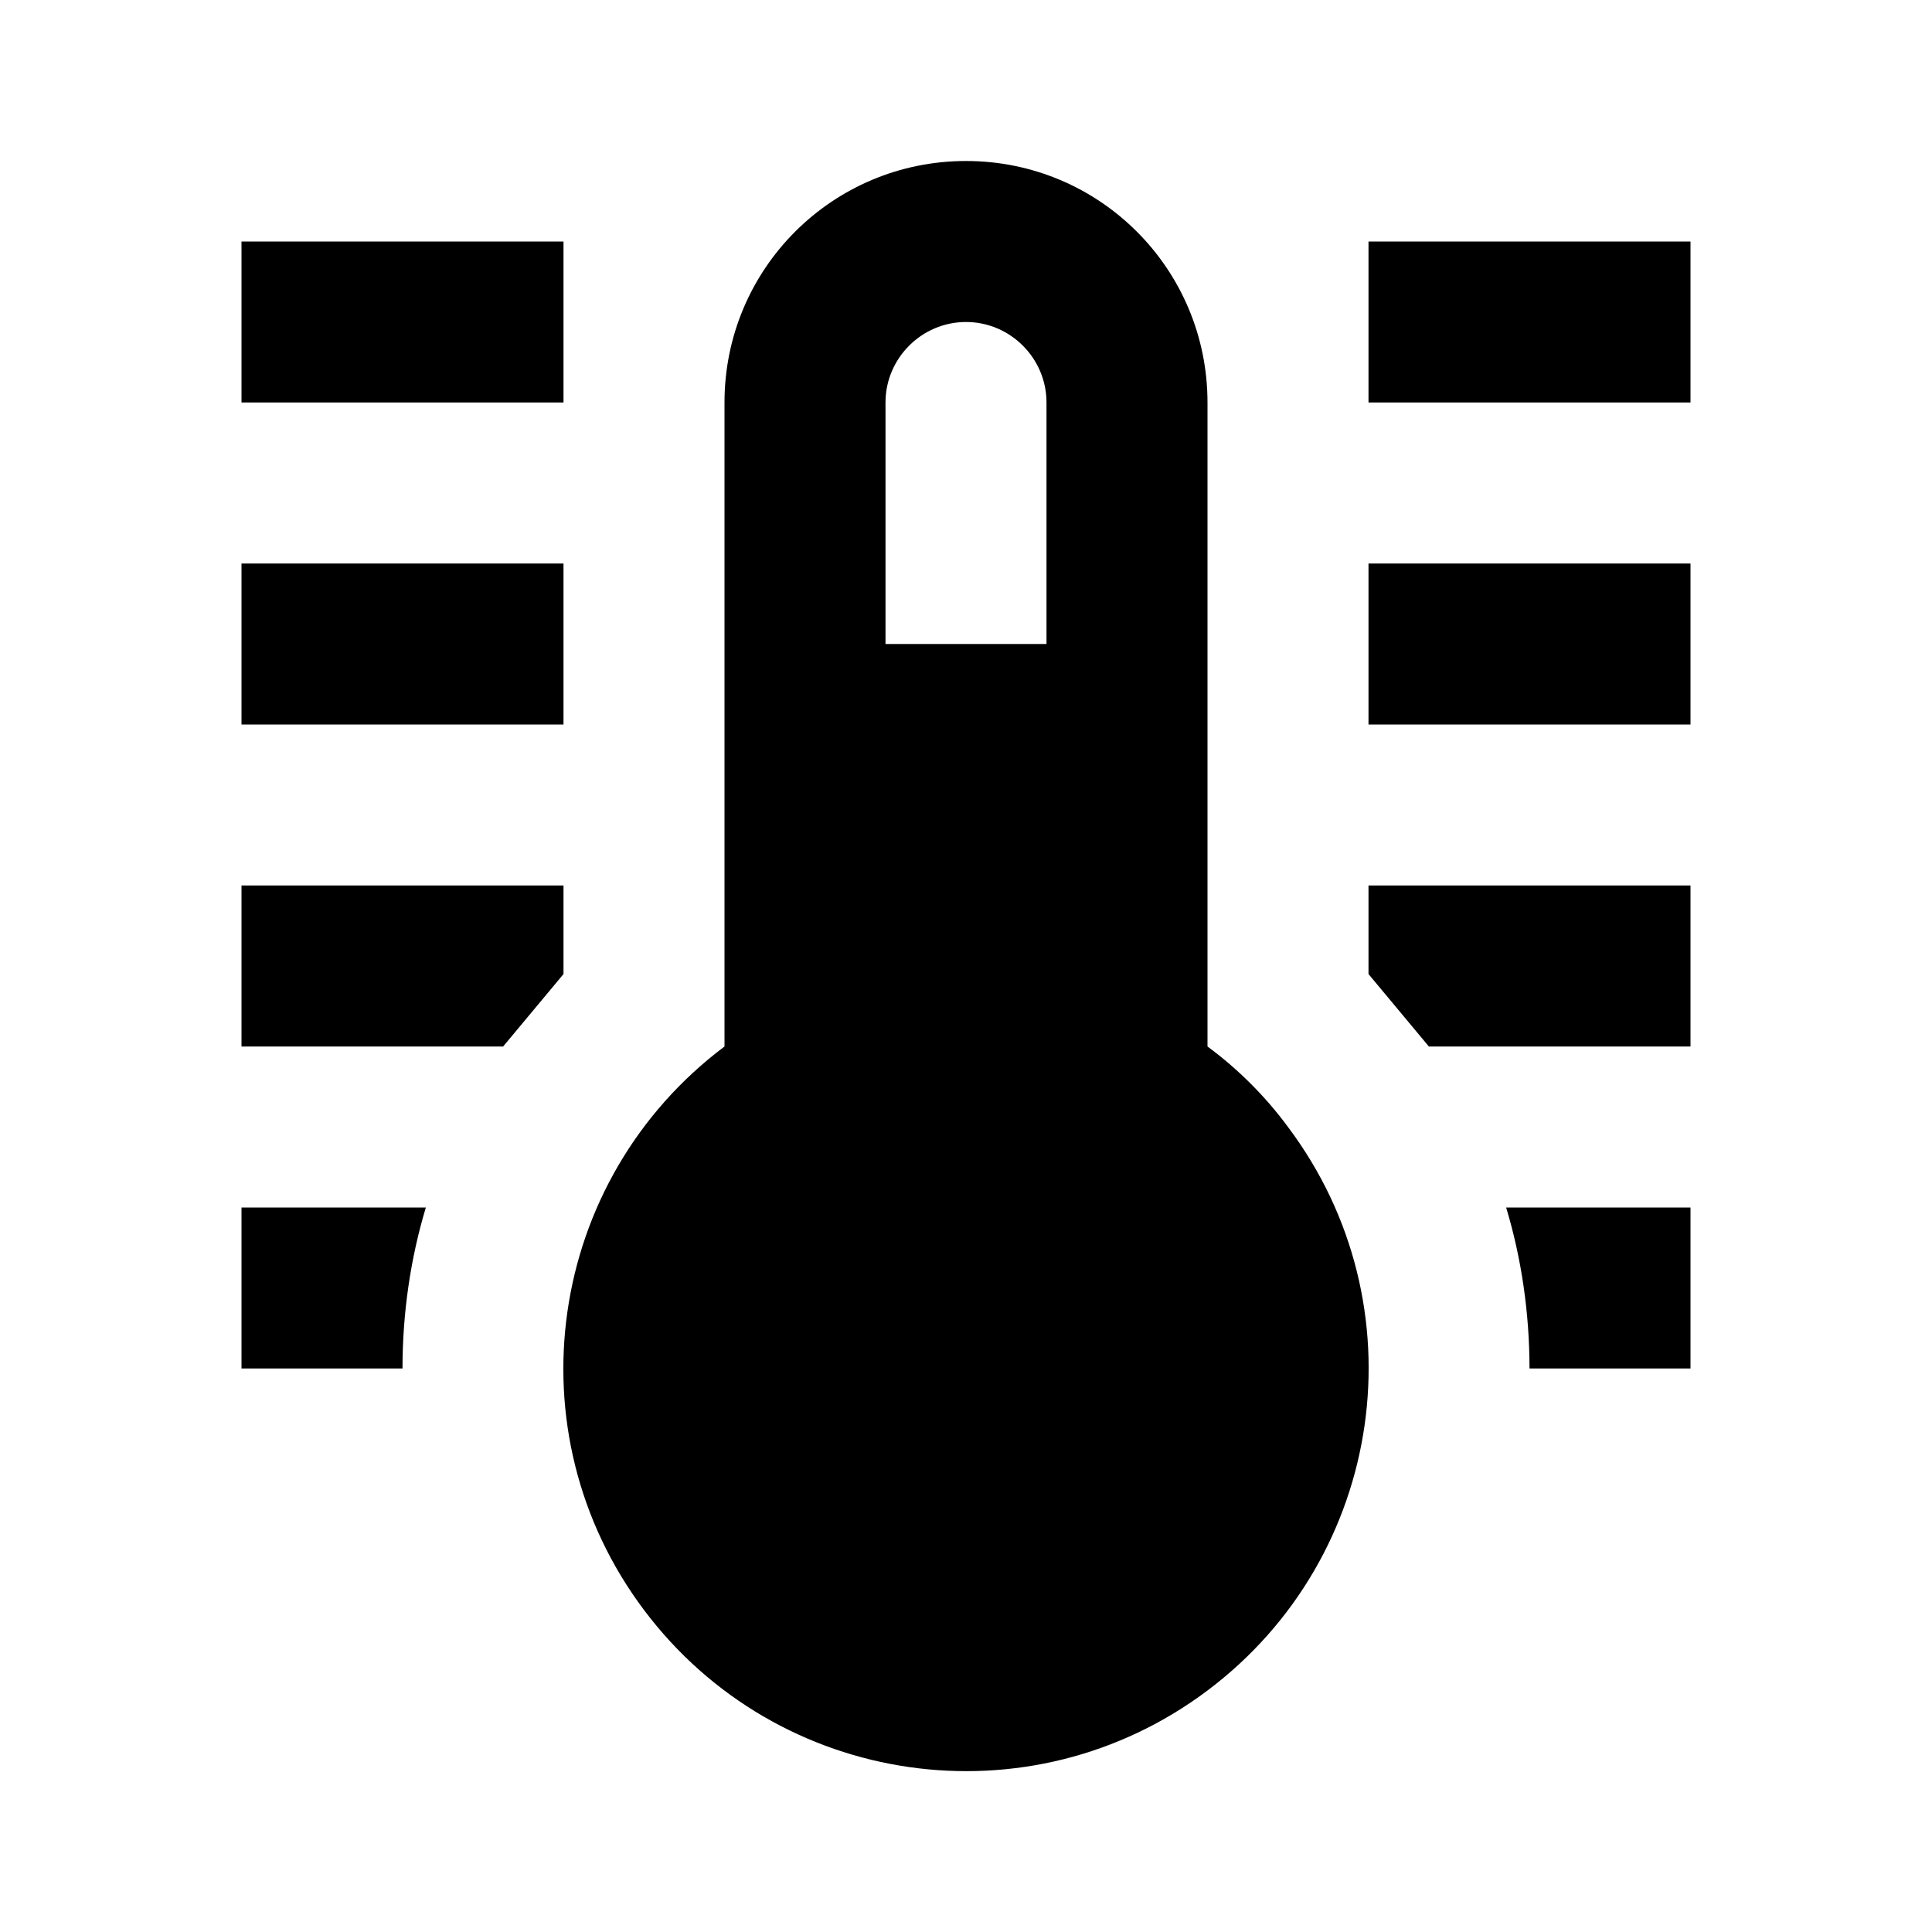
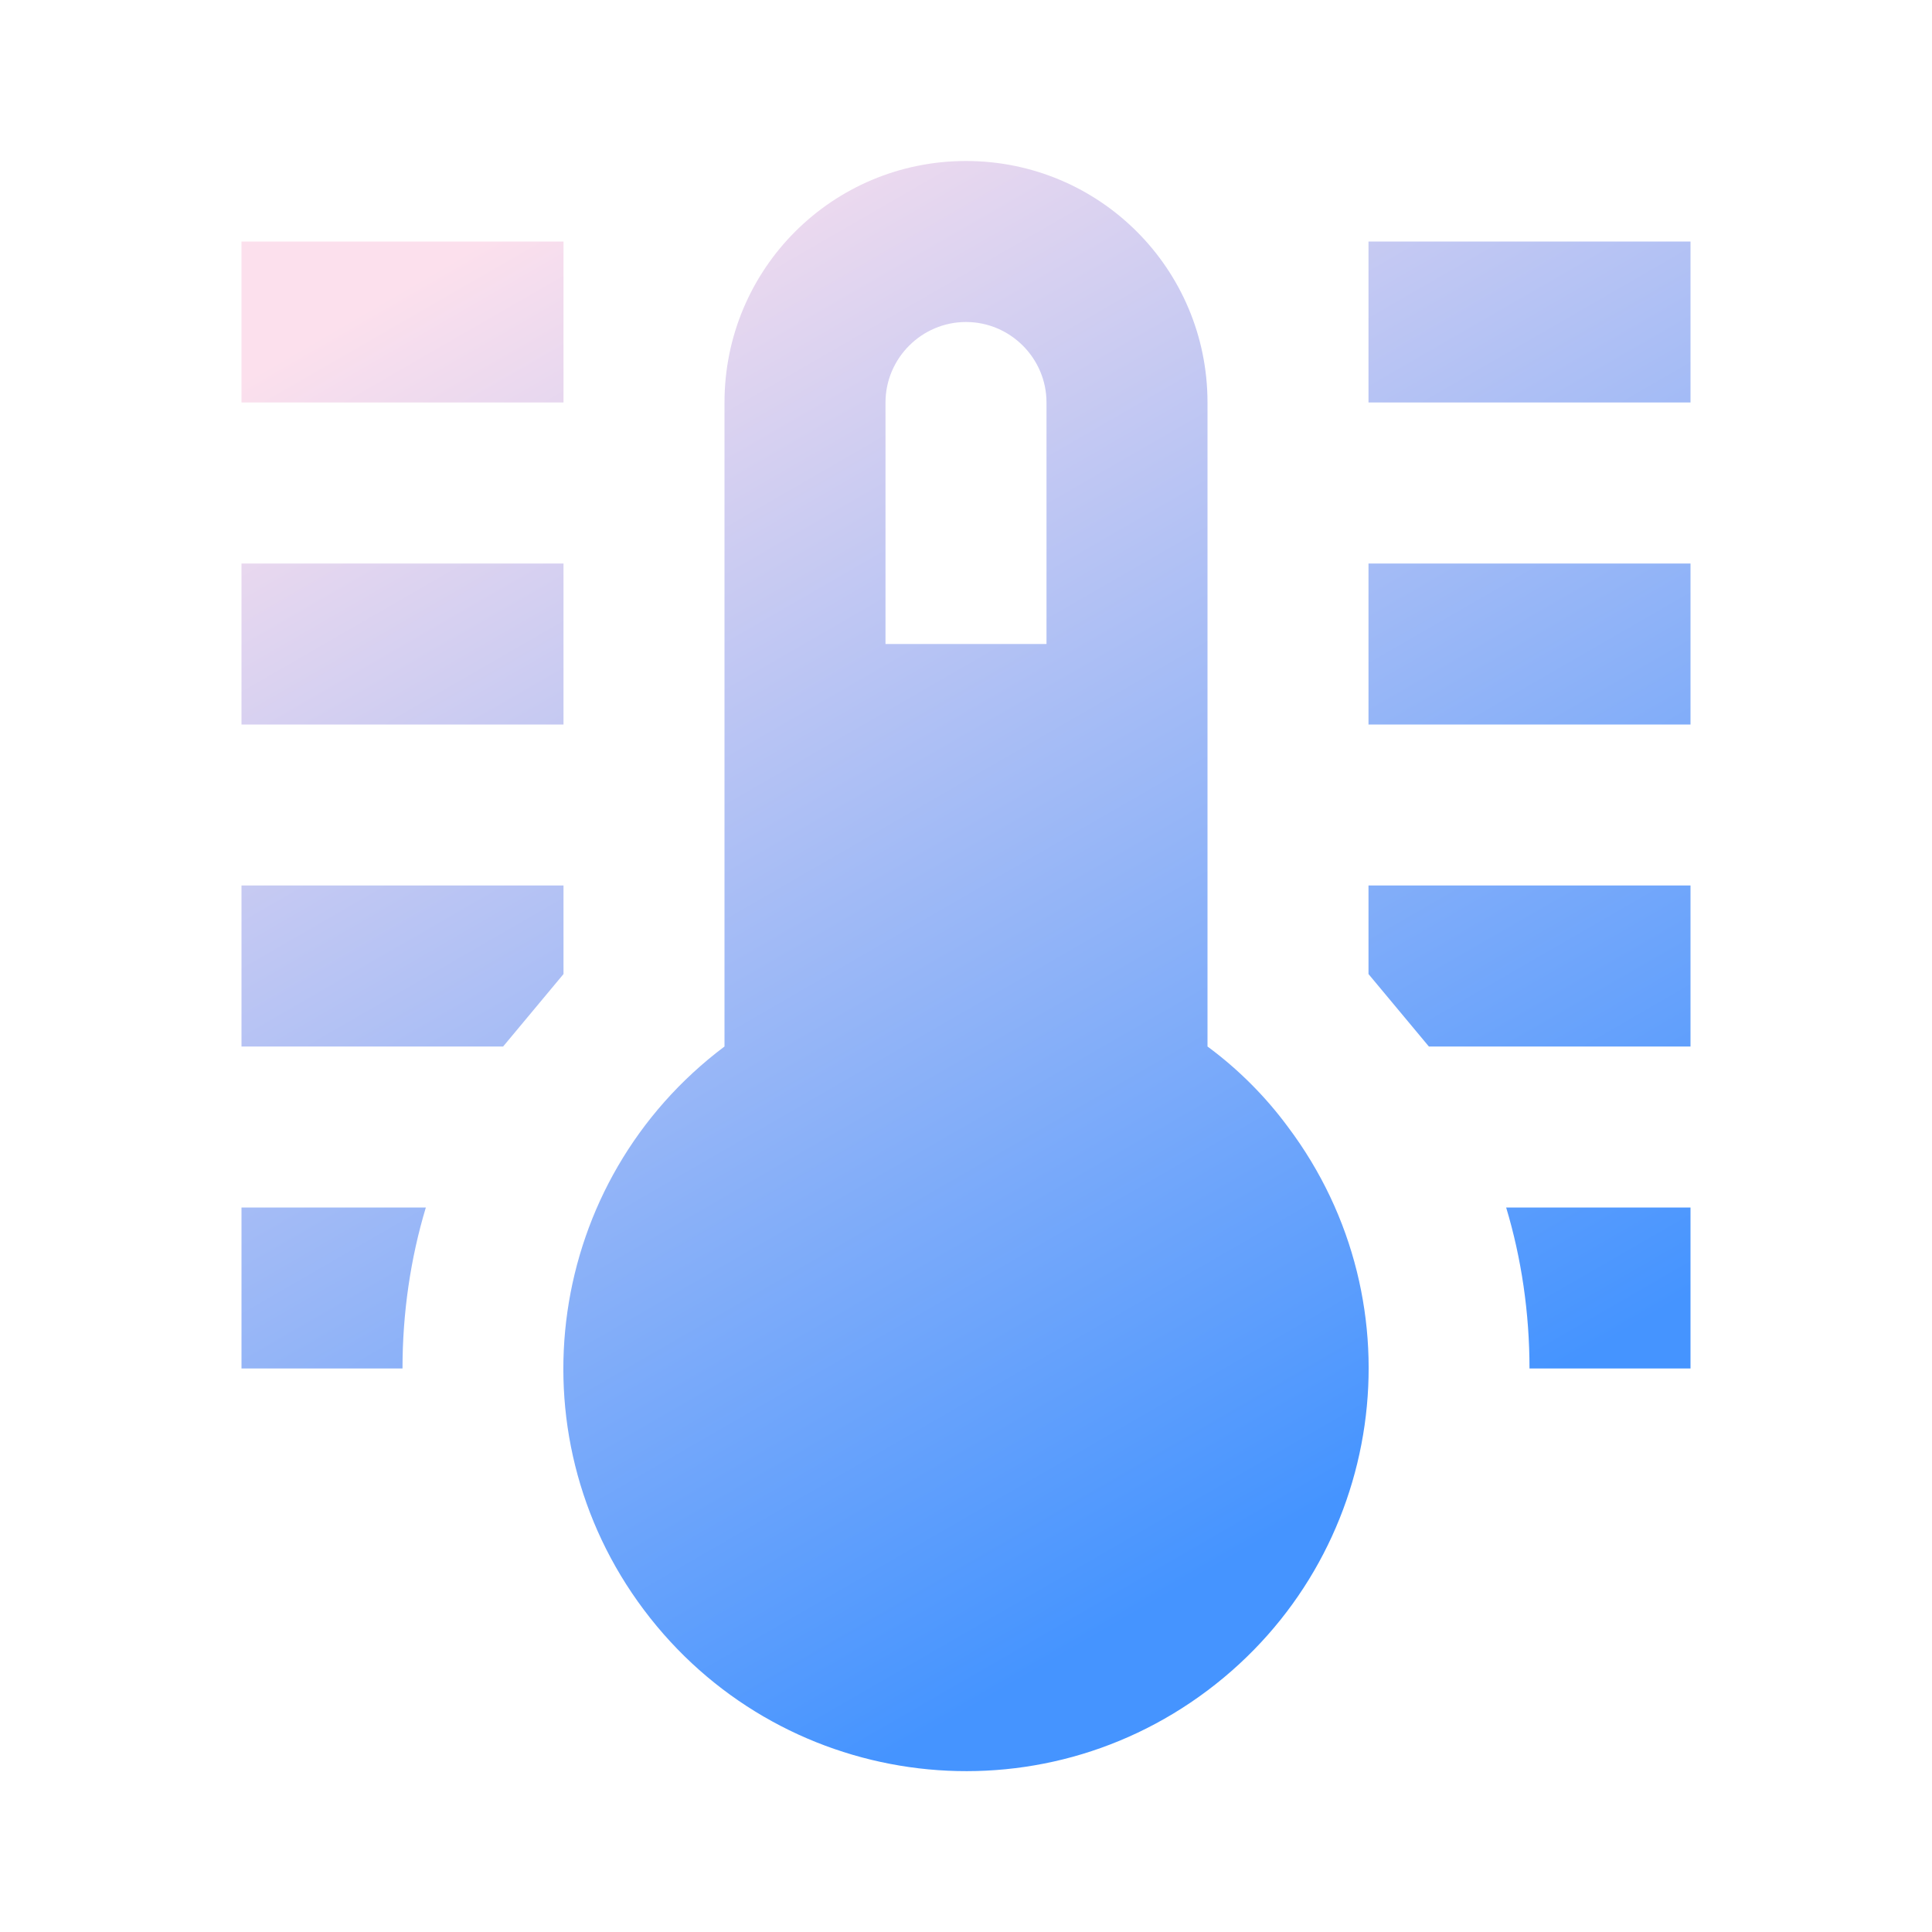
<svg xmlns="http://www.w3.org/2000/svg" version="1.1" width="24" height="24" viewBox="0 0 24 24">
-   <path d="M17 3H21V5H17V3M17 7H21V9H17V7M17 11H21V13H17.75L17 12.1V11M21 15V17H19C19 16.31 18.9 15.63 18.71 15H21M7 3V5H3V3H7M7 7V9H3V7H7M7 11V12.1L6.25 13H3V11H7M3 15H5.29C5.1 15.63 5 16.31 5 17H3V15M15 13V5C15 3.34 13.66 2 12 2S9 3.34 9 5V13C6.79 14.66 6.34 17.79 8 20S12.79 22.66 15 21 17.66 16.21 16 14C15.72 13.62 15.38 13.28 15 13M12 4C12.55 4 13 4.45 13 5V8H11V5C11 4.45 11.45 4 12 4Z" />
+   <style type="text/css">
+ 	.st0{fill:url(#SVGID_1_);}
+ </style>
+   <linearGradient id="SVGID_1_" gradientUnits="userSpaceOnUse" x1="6.028" y1="2.984" x2="15.444" y2="19.294">
+     <stop offset="0" style="stop-color:#FCE0ED" />
+     <stop offset="1" style="stop-color:#4594FF" />
+   </linearGradient>
+   <path class="st0" d="M17 3H21V5H17V3M17 7H21V9H17V7M17 11H21V13H17.75L17 12.1V11M21 15V17H19C19 16.31 18.9 15.63 18.71 15H21M7 3V5H3V3H7M7 7V9H3V7H7M7 11V12.1L6.25 13H3V11H7M3 15H5.29C5.1 15.63 5 16.31 5 17H3V15M15 13V5C15 3.34 13.66 2 12 2S9 3.34 9 5V13C6.79 14.66 6.34 17.79 8 20S12.79 22.66 15 21 17.66 16.21 16 14C15.72 13.62 15.38 13.28 15 13M12 4C12.55 4 13 4.45 13 5V8H11V5C11 4.45 11.45 4 12 4Z" />
</svg>
